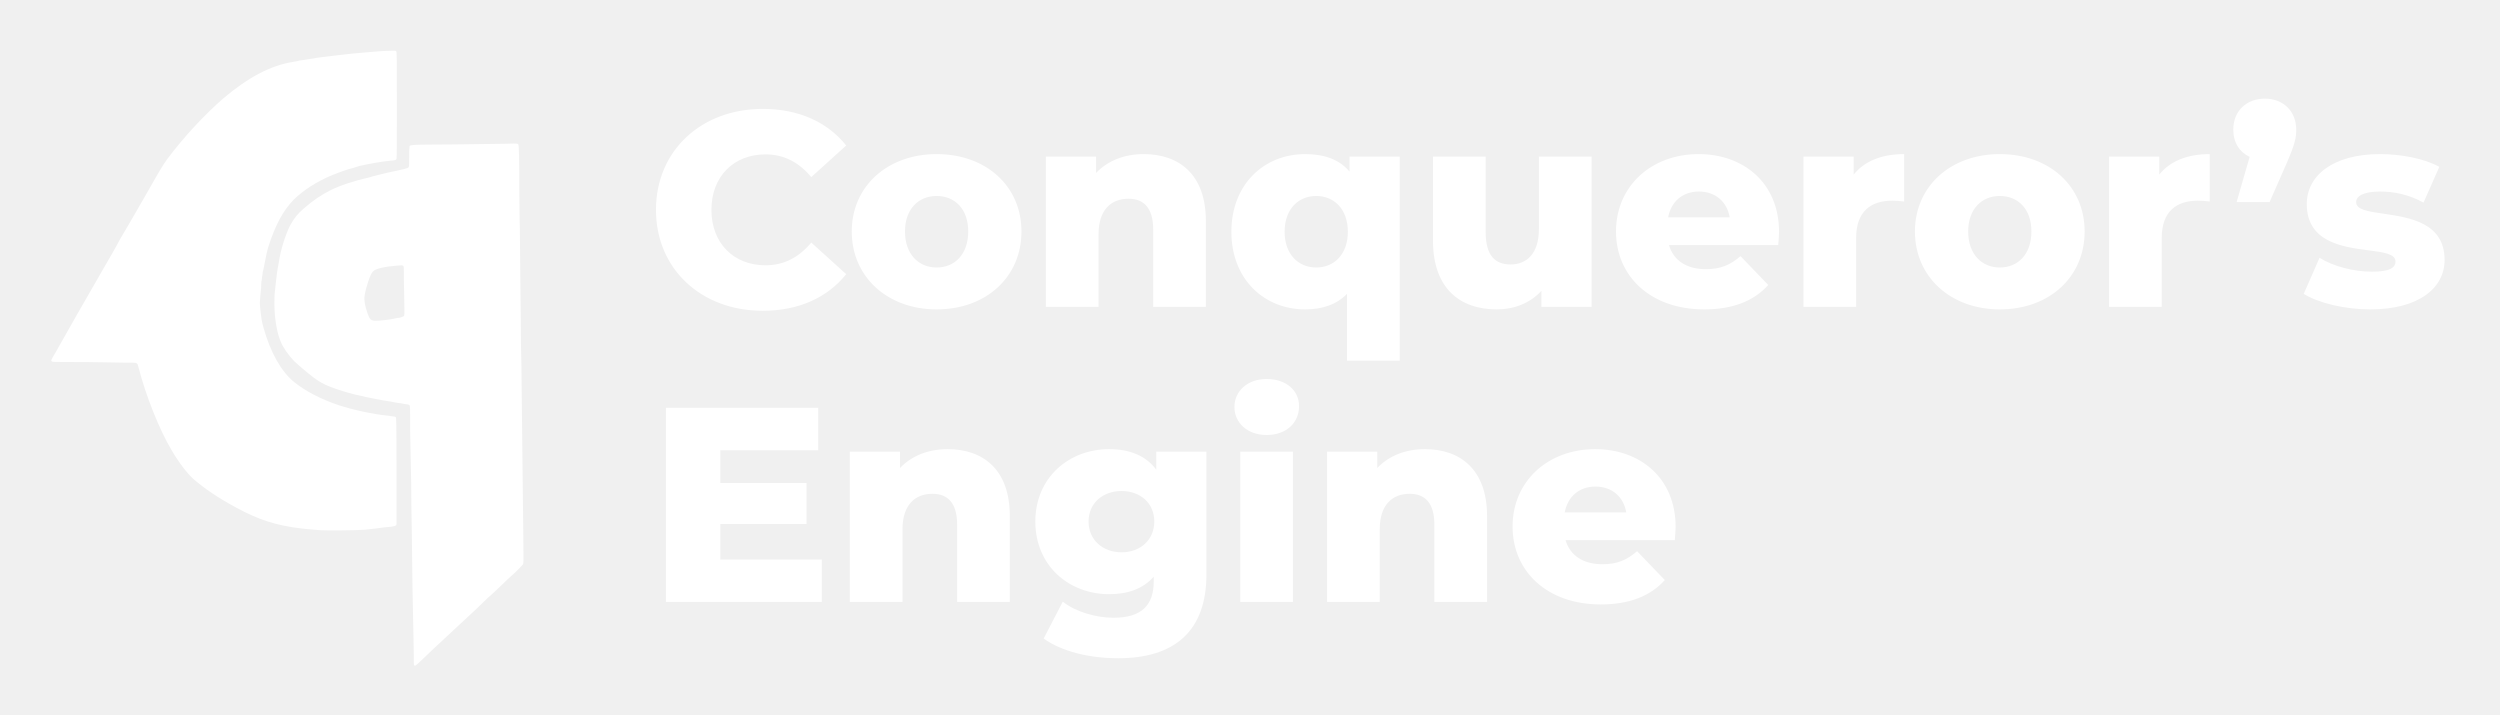
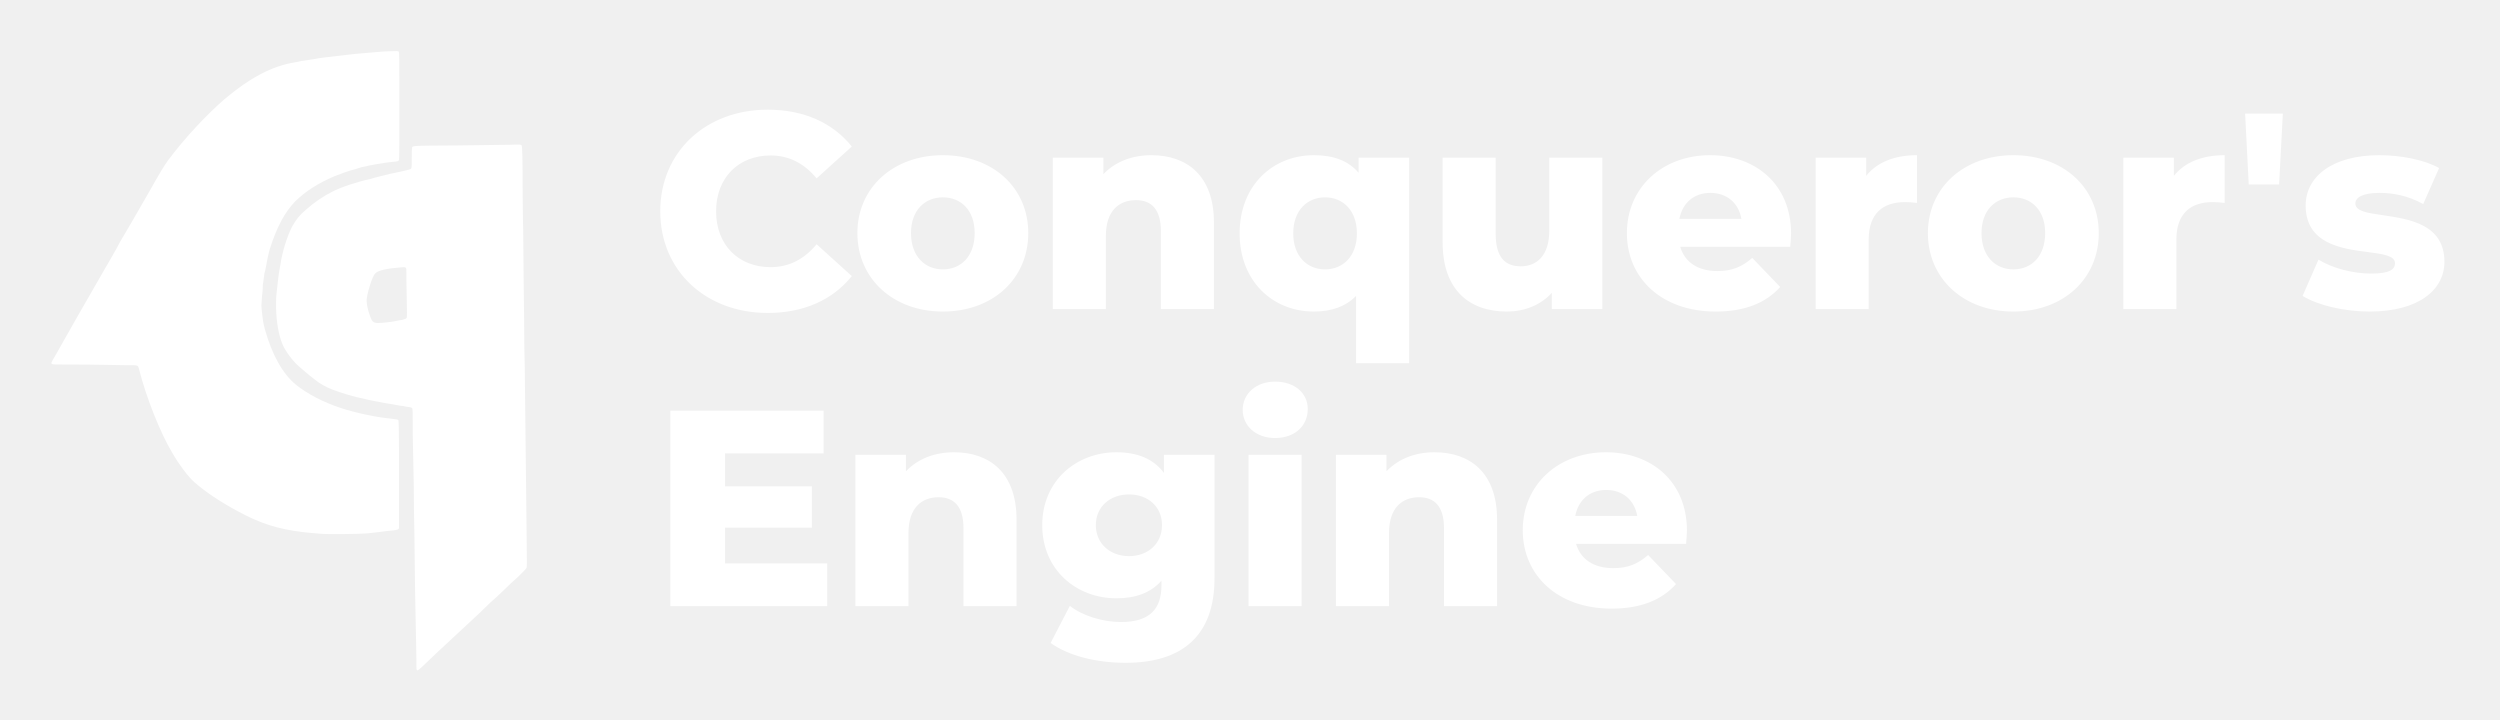
- <svg xmlns="http://www.w3.org/2000/svg" viewBox="-9.0 61.0 1878.0 537.1" width="1878" height="537">
+ <svg xmlns="http://www.w3.org/2000/svg" viewBox="-9.0 61.0 1865.5 537.1" width="1865" height="537">
  <g fill="#ffffff" stroke="none">
    <g transform="scale(0.25)">
      <g transform="translate(0,2376) scale(1,-1)">
        <path d="M1123 1979 c-5 0 -19 -1 -31 -2 -13 -1 -34 -3 -47 -4 -14 -1 -32 -3 -40 -4 -9 -1 -25 -3 -35 -4 -21 -2 -55 -7 -57 -7 -1 -1 -11 -2 -23 -4 -12 -2 -24 -4 -27 -4 -3 -1 -12 -3 -19 -4 -68 -11 -134 -46 -210 -110 -55 -48 -117 -114 -168 -182 -11 -15 -24 -36 -56 -93 -15 -26 -32 -55 -49 -85 -6 -11 -23 -39 -37 -63 -13 -25 -35 -63 -48 -85 -66 -115 -106 -184 -123 -215 -11 -19 -16 -29 -22 -39 -15 -25 -15 -26 -12 -28 2 -2 10 -2 49 -2 25 0 77 0 115 -1 38 -1 74 -1 79 -1 13 0 15 -2 17 -12 22 -86 63 -189 100 -251 21 -36 47 -70 65 -86 33 -29 76 -58 130 -87 66 -36 119 -53 193 -62 15 -2 20 -2 53 -5 19 -2 116 -1 140 1 26 3 46 5 58 7 5 0 15 2 21 2 12 2 15 3 16 7 0 1 0 73 0 161 0 153 -1 159 -2 161 -2 2 -2 2 -26 5 -42 4 -102 17 -145 31 -54 18 -100 42 -135 70 -39 32 -71 89 -92 164 -5 17 -7 31 -10 61 -1 9 -1 14 0 24 0 8 2 22 3 33 0 11 1 20 1 21 1 1 1 6 2 13 1 6 2 12 2 15 1 2 3 12 5 22 3 18 8 41 12 54 21 65 44 108 76 141 30 29 67 53 116 74 18 7 44 17 62 21 5 2 14 4 19 6 25 6 70 14 93 16 15 1 18 2 19 6 1 1 1 63 1 162 0 144 0 160 -2 161 -1 2 -7 2 -31 1z M1487 1700 c-14 0 -84 -1 -156 -2 -149 -1 -136 0 -137 -10 -1 -2 -1 -16 -1 -30 0 -14 0 -26 -1 -27 -2 -4 0 -4 -36 -12 -20 -4 -34 -7 -57 -13 -11 -3 -24 -6 -29 -8 -42 -9 -89 -25 -114 -38 -26 -13 -53 -31 -79 -54 -19 -16 -29 -29 -41 -50 -15 -29 -30 -77 -35 -114 -1 -4 -2 -12 -3 -16 -2 -10 -7 -53 -9 -74 -1 -7 -1 -24 -1 -39 1 -43 8 -82 19 -108 7 -17 22 -39 40 -58 7 -7 43 -38 58 -49 14 -11 31 -21 52 -29 23 -9 69 -23 93 -27 6 -2 21 -5 32 -7 11 -2 25 -5 31 -6 6 -1 17 -3 25 -4 8 -2 17 -3 21 -4 3 0 12 -1 19 -3 11 -1 14 -2 16 -4 2 -3 2 -3 2 -82 1 -44 2 -110 3 -148 0 -38 1 -107 2 -155 0 -48 2 -122 2 -165 1 -44 2 -111 3 -150 1 -39 1 -73 1 -76 1 -10 3 -9 17 4 6 6 25 24 43 41 37 34 91 85 129 120 13 13 28 27 32 31 4 3 20 18 35 32 14 14 36 35 49 46 12 12 22 22 23 24 2 4 2 8 1 88 -1 95 -4 349 -5 447 0 36 -1 92 -2 125 0 32 -1 122 -2 201 -1 78 -1 156 -2 174 0 18 -1 56 -1 86 0 98 -1 140 -3 141 -2 3 -5 3 -34 2z m-312 -367 c2 -3 2 -3 2 -17 0 -7 0 -40 1 -71 1 -43 1 -59 0 -61 -1 -3 -4 -4 -14 -7 -5 0 -13 -2 -18 -3 -13 -3 -42 -6 -53 -6 -15 0 -19 4 -25 22 -8 22 -11 41 -9 53 4 26 17 65 25 73 8 9 36 15 76 18 11 1 12 1 15 -1z" />
      </g>
    </g>
-     <path d="M563.90 294.50 C590.78 294.50 612.44 284.70 626.61 266.99 L600.36 243.24 C591.19 254.29 579.94 260.33 565.98 260.33 C542.02 260.33 525.35 243.66 525.35 218.66 C525.35 193.66 542.02 176.99 565.98 176.99 C579.94 176.99 591.19 183.03 600.36 194.07 L626.61 170.32 C612.44 152.61 590.78 142.82 563.90 142.82 C517.64 142.82 483.68 174.28 483.68 218.66 C483.68 263.04 517.64 294.50 563.90 294.50 Z M694.53 293.46 C731.83 293.46 758.29 269.08 758.29 234.91 C758.29 200.95 731.83 176.78 694.53 176.78 C657.66 176.78 630.78 200.95 630.78 234.91 C630.78 269.08 657.66 293.46 694.53 293.46 Z M694.53 261.99 C681.20 261.99 670.78 252.20 670.78 234.91 C670.78 217.82 681.20 208.24 694.53 208.24 C708.08 208.24 718.29 217.82 718.29 234.91 C718.29 252.20 708.08 261.99 694.53 261.99 Z M776.62 291.58 L816.21 291.58 L816.21 236.99 C816.21 218.24 826.00 210.32 838.71 210.32 C850.17 210.32 857.26 217.20 857.26 233.45 L857.26 291.58 L896.84 291.58 L896.84 226.99 C896.84 191.99 876.63 176.78 850.17 176.78 C835.80 176.78 823.29 181.57 814.34 190.95 L814.34 178.65 L776.62 178.65 Z M971.43 293.46 C984.56 293.46 995.18 289.71 1002.89 281.79 L1002.89 332.00 L1042.48 332.00 L1042.48 178.65 L1004.77 178.65 L1004.77 189.91 C997.27 180.95 986.02 176.78 971.43 176.78 C940.80 176.78 916.01 199.28 916.01 235.12 C916.01 270.95 940.80 293.46 971.43 293.46 Z M979.77 261.99 C966.43 261.99 956.01 252.20 956.01 235.12 C956.01 218.03 966.43 208.24 979.77 208.24 C993.10 208.24 1003.52 218.03 1003.52 235.12 C1003.52 252.20 993.10 261.99 979.77 261.99 Z M1115.40 293.46 C1128.32 293.46 1140.40 288.87 1148.95 279.50 L1148.95 291.58 L1186.66 291.58 L1186.66 178.65 L1147.07 178.65 L1147.07 233.03 C1147.07 251.99 1137.49 259.70 1125.82 259.70 C1113.94 259.70 1107.07 252.83 1107.07 235.33 L1107.07 178.65 L1067.48 178.65 L1067.48 241.78 C1067.48 277.62 1087.69 293.46 1115.40 293.46 Z M1271.25 293.46 C1292.71 293.46 1308.54 287.20 1319.38 275.12 L1298.54 253.45 C1290.83 260.12 1283.54 263.24 1272.50 263.24 C1257.91 263.24 1248.12 256.58 1244.79 245.12 L1326.88 245.12 C1327.08 241.99 1327.50 238.24 1327.50 235.33 C1327.50 198.03 1300.42 176.78 1267.08 176.78 C1231.45 176.78 1204.99 200.95 1204.99 234.91 C1204.99 268.66 1231.04 293.46 1271.25 293.46 Z M1244.16 224.28 C1246.45 212.41 1255.00 204.91 1267.29 204.91 C1279.58 204.91 1288.33 212.41 1290.42 224.28 Z M1345.84 291.58 L1385.42 291.58 L1385.42 239.70 C1385.42 219.91 1396.47 211.78 1412.51 211.78 C1415.43 211.78 1417.93 211.99 1421.47 212.41 L1421.47 176.78 C1404.80 176.78 1391.67 181.99 1383.55 192.20 L1383.55 178.65 L1345.84 178.65 Z M1493.35 293.46 C1530.64 293.46 1557.10 269.08 1557.10 234.91 C1557.10 200.95 1530.64 176.78 1493.35 176.78 C1456.47 176.78 1429.59 200.95 1429.59 234.91 C1429.59 269.08 1456.47 293.46 1493.35 293.46 Z M1493.35 261.99 C1480.01 261.99 1469.60 252.20 1469.60 234.91 C1469.60 217.82 1480.01 208.24 1493.35 208.24 C1506.89 208.24 1517.10 217.82 1517.10 234.91 C1517.10 252.20 1506.89 261.99 1493.35 261.99 Z M1575.44 291.58 L1615.02 291.58 L1615.02 239.70 C1615.02 219.91 1626.07 211.78 1642.11 211.78 C1645.03 211.78 1647.53 211.99 1651.07 212.41 L1651.07 176.78 C1634.40 176.78 1621.27 181.99 1613.15 192.20 L1613.15 178.65 L1575.44 178.65 Z M1671.28 212.82 L1696.07 212.82 L1709.41 182.40 C1715.24 168.86 1716.07 164.28 1716.07 158.44 C1716.07 144.28 1706.07 135.11 1692.53 135.11 C1678.78 135.11 1668.78 144.28 1668.78 158.44 C1668.78 168.24 1673.57 175.32 1681.07 178.86 Z M1771.70 293.46 C1808.37 293.46 1827.54 277.20 1827.54 256.37 C1827.54 228.24 1801.29 224.49 1781.70 221.57 C1770.25 219.91 1761.08 218.66 1761.08 212.82 C1761.08 208.66 1765.87 204.91 1779.20 204.91 C1789.21 204.91 1800.46 206.99 1811.71 213.24 L1823.58 186.36 C1812.33 180.11 1794.83 176.78 1779.00 176.78 C1743.58 176.78 1723.99 193.03 1723.99 214.28 C1723.99 242.83 1750.66 246.58 1770.45 249.08 C1781.70 250.54 1790.66 251.79 1790.66 257.41 C1790.66 262.20 1786.29 265.12 1772.95 265.12 C1759.20 265.12 1743.99 261.16 1733.58 254.70 L1721.70 281.79 C1732.74 288.66 1752.54 293.46 1771.70 293.46 Z M491.18 513.26 L608.28 513.26 L608.28 481.39 L532.02 481.39 L532.02 454.72 L596.82 454.72 L596.82 423.88 L532.02 423.88 L532.02 399.30 L605.57 399.30 L605.57 367.42 L491.18 367.42 Z M629.32 513.26 L668.91 513.26 L668.91 458.68 C668.91 439.93 678.70 432.01 691.41 432.01 C702.87 432.01 709.95 438.88 709.95 455.14 L709.95 513.26 L749.54 513.26 L749.54 448.68 C749.54 413.67 729.33 398.46 702.87 398.46 C688.49 398.46 675.99 403.26 667.03 412.63 L667.03 400.34 L629.32 400.34 Z M831.00 555.56 C873.09 555.56 897.26 535.35 897.26 492.64 L897.26 400.34 L859.55 400.34 L859.55 413.88 C851.84 403.46 839.75 398.46 824.13 398.46 C794.13 398.46 768.71 419.72 768.71 452.84 C768.71 486.18 794.13 507.43 824.13 507.43 C838.50 507.43 849.75 503.26 857.67 494.30 L857.67 497.85 C857.67 515.56 848.71 525.14 827.46 525.14 C814.13 525.14 798.71 520.56 789.33 513.06 L774.96 540.77 C788.71 550.56 809.33 555.56 831.00 555.56 Z M833.50 475.97 C819.34 475.97 808.71 466.59 808.71 452.84 C808.71 439.09 819.34 429.92 833.50 429.92 C847.67 429.92 858.09 439.09 858.09 452.84 C858.09 466.59 847.67 475.97 833.50 475.97 Z M922.68 513.26 L962.26 513.26 L962.26 400.34 L922.68 400.34 Z M942.47 387.84 C957.26 387.84 966.85 378.67 966.85 366.17 C966.85 354.29 957.06 345.75 942.47 345.75 C928.09 345.75 918.30 354.92 918.30 366.79 C918.30 378.67 928.09 387.84 942.47 387.84 Z M987.89 513.26 L1027.48 513.26 L1027.48 458.68 C1027.48 439.93 1037.27 432.01 1049.98 432.01 C1061.44 432.01 1068.52 438.88 1068.52 455.14 L1068.52 513.26 L1108.11 513.26 L1108.11 448.68 C1108.11 413.67 1087.90 398.46 1061.44 398.46 C1047.06 398.46 1034.56 403.26 1025.60 412.63 L1025.60 400.34 L987.89 400.34 Z M1193.53 515.14 C1214.99 515.14 1230.83 508.89 1241.66 496.81 L1220.83 475.14 C1213.12 481.80 1205.83 484.93 1194.78 484.93 C1180.20 484.93 1170.41 478.26 1167.07 466.80 L1249.16 466.80 C1249.37 463.68 1249.79 459.93 1249.79 457.01 C1249.79 419.72 1222.70 398.46 1189.37 398.46 C1153.74 398.46 1127.28 422.63 1127.28 456.59 C1127.28 490.35 1153.32 515.14 1193.53 515.14 Z M1166.45 445.97 C1168.74 434.09 1177.28 426.59 1189.57 426.59 C1201.87 426.59 1210.62 434.09 1212.70 445.97 Z" />
+     <path d="M563.90 294.50 C590.78 294.50 612.44 284.70 626.61 266.99 L600.36 243.24 C591.19 254.29 579.94 260.33 565.98 260.33 C542.02 260.33 525.35 243.66 525.35 218.66 C525.35 193.66 542.02 176.99 565.98 176.99 C579.94 176.99 591.19 183.03 600.36 194.07 L626.61 170.32 C612.44 152.61 590.78 142.82 563.90 142.82 C517.64 142.82 483.68 174.28 483.68 218.66 C483.68 263.04 517.64 294.50 563.90 294.50 Z M694.53 293.46 C731.83 293.46 758.29 269.08 758.29 234.91 C758.29 200.95 731.83 176.78 694.53 176.78 C657.66 176.78 630.78 200.95 630.78 234.91 C630.78 269.08 657.66 293.46 694.53 293.46 Z M694.53 261.99 C681.20 261.99 670.78 252.20 670.78 234.91 C670.78 217.82 681.20 208.24 694.53 208.24 C708.08 208.24 718.29 217.82 718.29 234.91 C718.29 252.20 708.08 261.99 694.53 261.99 Z M776.62 291.58 L816.21 291.58 L816.21 236.99 C816.21 218.24 826.00 210.32 838.71 210.32 C850.17 210.32 857.26 217.20 857.26 233.45 L857.26 291.58 L896.84 291.58 L896.84 226.99 C896.84 191.99 876.63 176.78 850.17 176.78 C835.80 176.78 823.29 181.57 814.34 190.95 L814.34 178.65 L776.62 178.65 Z M971.43 293.46 C984.56 293.46 995.18 289.71 1002.89 281.79 L1002.89 332.00 L1042.48 332.00 L1042.48 178.65 L1004.77 178.65 L1004.77 189.91 C997.27 180.95 986.02 176.78 971.43 176.78 C940.80 176.78 916.01 199.28 916.01 235.12 C916.01 270.95 940.80 293.46 971.43 293.46 Z M979.77 261.99 C966.43 261.99 956.01 252.20 956.01 235.12 C956.01 218.03 966.43 208.24 979.77 208.24 C993.10 208.24 1003.52 218.03 1003.52 235.12 C1003.52 252.20 993.10 261.99 979.77 261.99 Z M1115.40 293.46 C1128.32 293.46 1140.40 288.87 1148.95 279.50 L1148.95 291.58 L1186.66 291.58 L1186.66 178.65 L1147.07 178.65 L1147.07 233.03 C1147.07 251.99 1137.49 259.70 1125.82 259.70 C1113.94 259.70 1107.07 252.83 1107.07 235.33 L1107.07 178.65 L1067.48 178.65 L1067.48 241.78 C1067.48 277.62 1087.69 293.46 1115.40 293.46 Z M1271.25 293.46 C1292.71 293.46 1308.54 287.20 1319.38 275.12 L1298.54 253.45 C1290.83 260.12 1283.54 263.24 1272.50 263.24 C1257.91 263.24 1248.12 256.58 1244.79 245.12 L1326.88 245.12 C1327.08 241.99 1327.50 238.24 1327.50 235.33 C1327.50 198.03 1300.42 176.78 1267.08 176.78 C1231.45 176.78 1204.99 200.95 1204.99 234.91 C1204.99 268.66 1231.04 293.46 1271.25 293.46 Z M1244.16 224.28 C1246.45 212.41 1255.00 204.91 1267.29 204.91 C1279.58 204.91 1288.33 212.41 1290.42 224.28 Z M1345.84 291.58 L1385.42 291.58 L1385.42 239.70 C1385.42 219.91 1396.47 211.78 1412.51 211.78 C1415.43 211.78 1417.93 211.99 1421.47 212.41 L1421.47 176.78 C1404.80 176.78 1391.67 181.99 1383.55 192.20 L1383.55 178.65 L1345.84 178.65 Z M1493.35 293.46 C1530.64 293.46 1557.10 269.08 1557.10 234.91 C1557.10 200.95 1530.64 176.78 1493.35 176.78 C1456.47 176.78 1429.59 200.95 1429.59 234.91 C1429.59 269.08 1456.47 293.46 1493.35 293.46 Z M1493.35 261.99 C1480.01 261.99 1469.60 252.20 1469.60 234.91 C1469.60 217.82 1480.01 208.24 1493.35 208.24 C1506.89 208.24 1517.10 217.82 1517.10 234.91 C1517.10 252.20 1506.89 261.99 1493.35 261.99 Z M1575.44 291.58 L1615.02 291.58 L1615.02 239.70 C1615.02 219.91 1626.07 211.78 1642.11 211.78 C1645.03 211.78 1647.53 211.99 1651.07 212.41 L1651.07 176.78 C1634.40 176.78 1621.27 181.99 1613.15 192.20 L1613.15 178.65 L1575.44 178.65 Z M1691.67 198.63 L1669.00 198.63 L1666.31 145.74 L1694.46 145.74 Z M1759.19 293.46 C1795.86 293.46 1815.03 277.20 1815.03 256.37 C1815.03 228.24 1788.78 224.49 1769.19 221.57 C1757.73 219.91 1748.57 218.66 1748.57 212.82 C1748.57 208.66 1753.36 204.91 1766.69 204.91 C1776.69 204.91 1787.94 206.99 1799.19 213.24 L1811.07 186.36 C1799.82 180.11 1782.32 176.78 1766.48 176.78 C1731.06 176.78 1711.48 193.03 1711.48 214.28 C1711.48 242.83 1738.15 246.58 1757.94 249.08 C1769.19 250.54 1778.15 251.79 1778.15 257.41 C1778.15 262.20 1773.78 265.12 1760.44 265.12 C1746.69 265.12 1731.48 261.16 1721.06 254.70 L1709.19 281.79 C1720.23 288.66 1740.02 293.46 1759.19 293.46 Z M491.18 513.26 L608.28 513.26 L608.28 481.39 L532.02 481.39 L532.02 454.72 L596.82 454.72 L596.82 423.88 L532.02 423.88 L532.02 399.30 L605.57 399.30 L605.57 367.42 L491.18 367.42 Z M629.32 513.26 L668.91 513.26 L668.91 458.68 C668.91 439.93 678.70 432.01 691.41 432.01 C702.87 432.01 709.95 438.88 709.95 455.14 L709.95 513.26 L749.54 513.26 L749.54 448.68 C749.54 413.67 729.33 398.46 702.87 398.46 C688.49 398.46 675.99 403.26 667.03 412.63 L667.03 400.34 L629.32 400.34 Z M831.00 555.56 C873.09 555.56 897.26 535.35 897.26 492.64 L897.26 400.34 L859.55 400.34 L859.55 413.88 C851.84 403.46 839.75 398.46 824.13 398.46 C794.13 398.46 768.71 419.72 768.71 452.84 C768.71 486.18 794.13 507.43 824.13 507.43 C838.50 507.43 849.75 503.26 857.67 494.30 L857.67 497.85 C857.67 515.56 848.71 525.14 827.46 525.14 C814.13 525.14 798.71 520.56 789.33 513.06 L774.96 540.77 C788.71 550.56 809.33 555.56 831.00 555.56 Z M833.50 475.97 C819.34 475.97 808.71 466.59 808.71 452.84 C808.71 439.09 819.34 429.92 833.50 429.92 C847.67 429.92 858.09 439.09 858.09 452.84 C858.09 466.59 847.67 475.97 833.50 475.97 Z M922.68 513.26 L962.26 513.26 L962.26 400.34 L922.68 400.34 Z M942.47 387.84 C957.26 387.84 966.85 378.67 966.85 366.17 C966.85 354.29 957.06 345.75 942.47 345.75 C928.09 345.75 918.30 354.92 918.30 366.79 C918.30 378.67 928.09 387.84 942.47 387.84 Z M987.89 513.26 L1027.48 513.26 L1027.48 458.68 C1027.48 439.93 1037.27 432.01 1049.98 432.01 C1061.44 432.01 1068.52 438.88 1068.52 455.14 L1068.52 513.26 L1108.11 513.26 L1108.11 448.68 C1108.11 413.67 1087.90 398.46 1061.44 398.46 C1047.06 398.46 1034.56 403.26 1025.60 412.63 L1025.60 400.34 L987.89 400.34 Z M1193.53 515.14 C1214.99 515.14 1230.83 508.89 1241.66 496.81 L1220.83 475.14 C1213.12 481.80 1205.83 484.93 1194.78 484.93 C1180.20 484.93 1170.41 478.26 1167.07 466.80 L1249.16 466.80 C1249.37 463.68 1249.79 459.93 1249.79 457.01 C1249.79 419.72 1222.70 398.46 1189.37 398.46 C1153.74 398.46 1127.28 422.63 1127.28 456.59 C1127.28 490.35 1153.32 515.14 1193.53 515.14 Z M1166.45 445.97 C1168.74 434.09 1177.28 426.59 1189.57 426.59 C1201.87 426.59 1210.62 434.09 1212.70 445.97 Z" />
  </g>
</svg>
